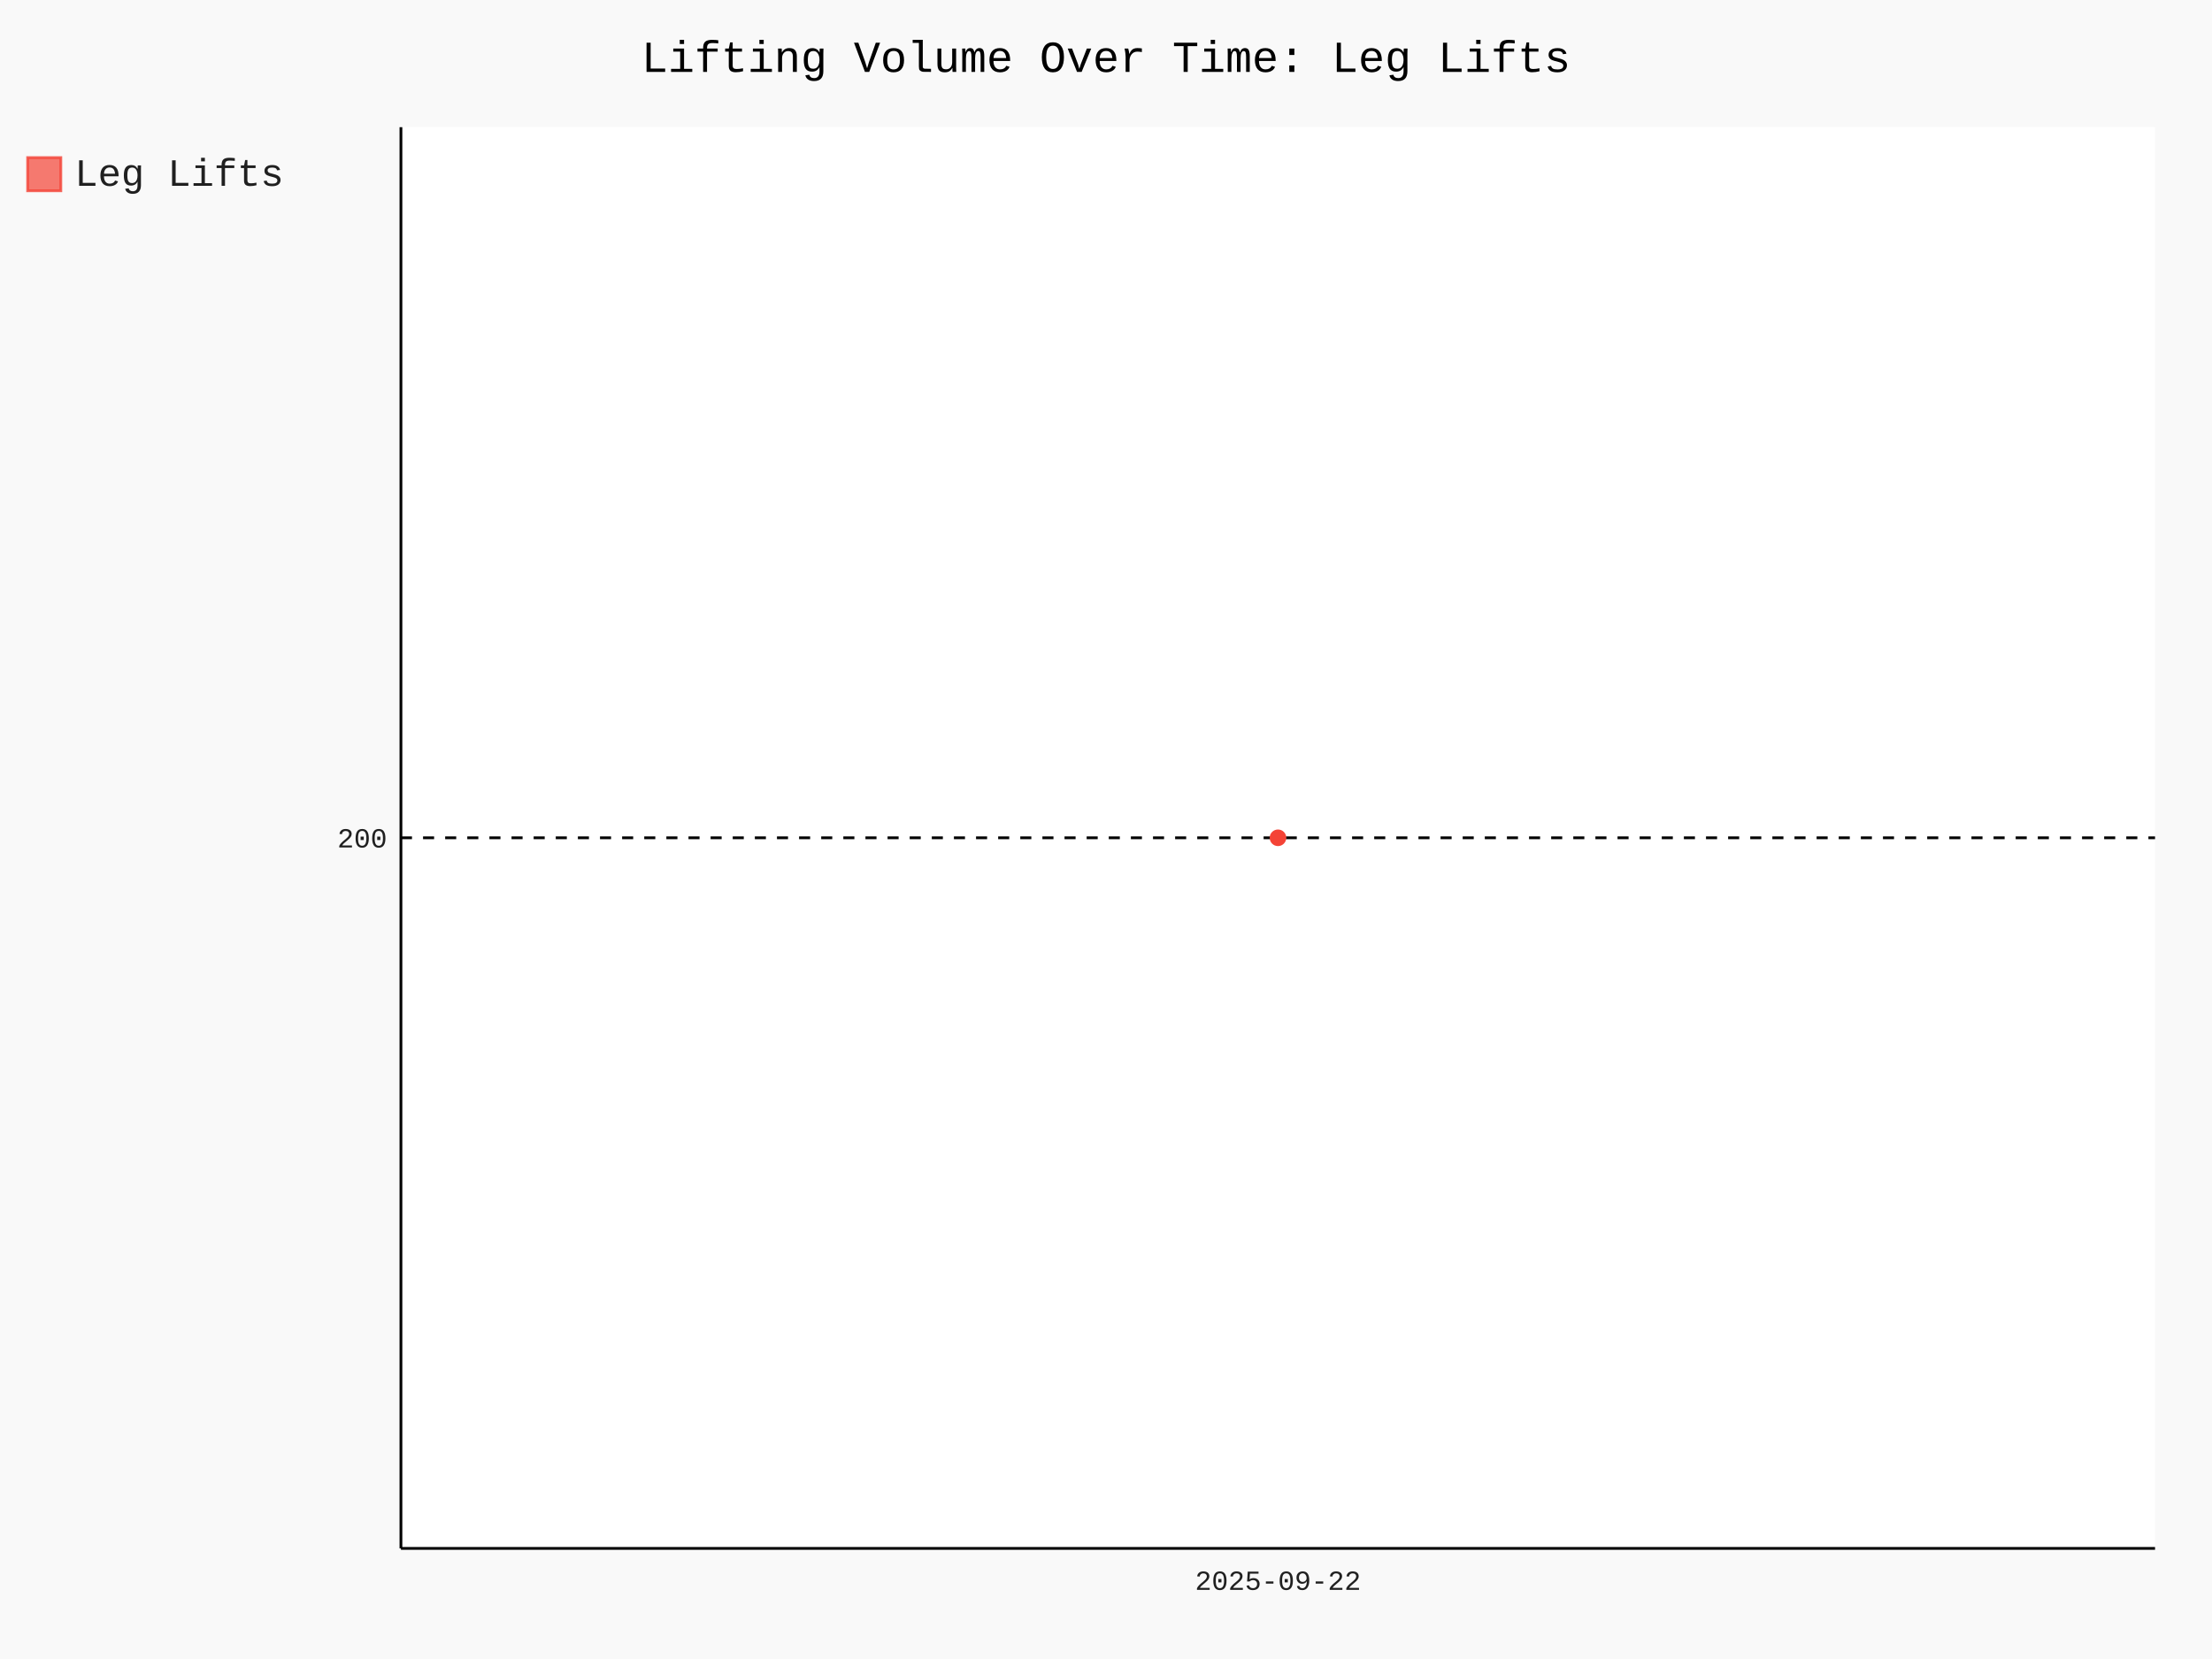
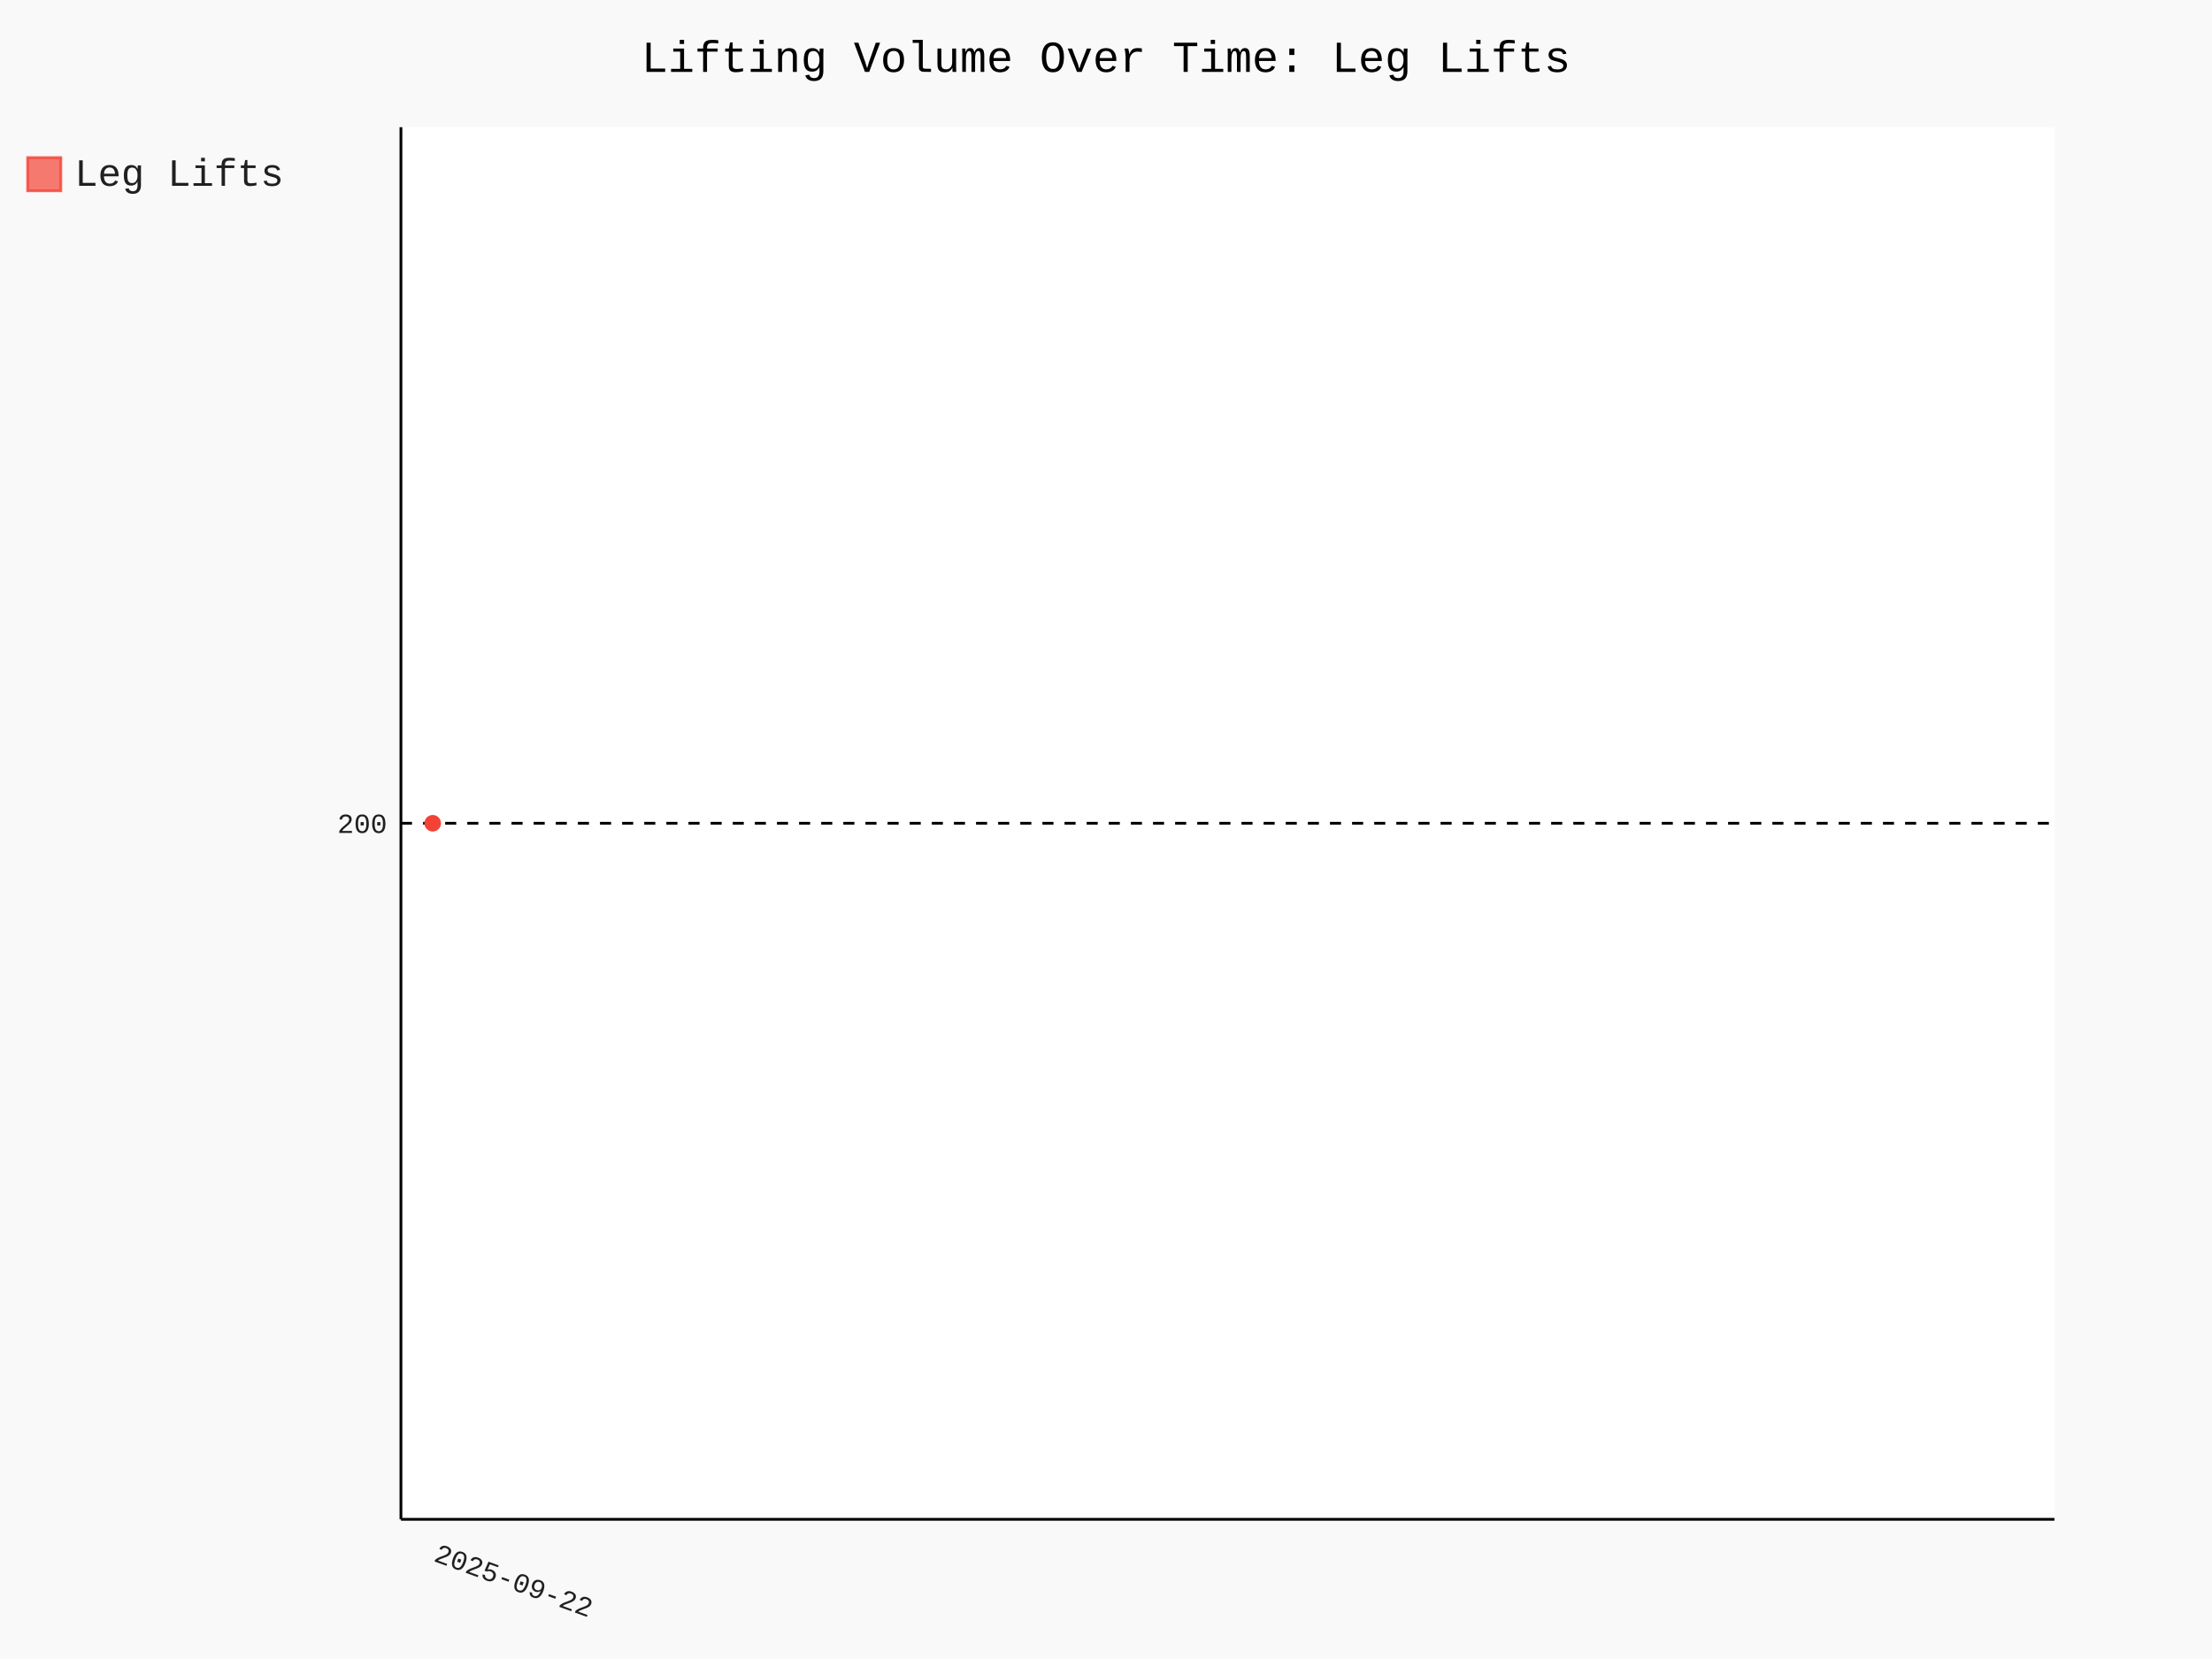
- <svg xmlns="http://www.w3.org/2000/svg" id="chart-835a557e-f07e-4115-86c2-99ef9b8a05e2" class="pygal-chart" viewBox="0 0 800 600">
+ <svg xmlns="http://www.w3.org/2000/svg" id="chart-aa7d991e-e528-40eb-b82b-83b138e480bf" class="pygal-chart" viewBox="0 0 800 600">
  <defs>
-     <style type="text/css">#chart-835a557e-f07e-4115-86c2-99ef9b8a05e2{-webkit-user-select:none;-webkit-font-smoothing:antialiased;font-family:Consolas,"Liberation Mono",Menlo,Courier,monospace}#chart-835a557e-f07e-4115-86c2-99ef9b8a05e2 .title{font-family:Consolas,"Liberation Mono",Menlo,Courier,monospace;font-size:16px}#chart-835a557e-f07e-4115-86c2-99ef9b8a05e2 .legends .legend text{font-family:Consolas,"Liberation Mono",Menlo,Courier,monospace;font-size:14px}#chart-835a557e-f07e-4115-86c2-99ef9b8a05e2 .axis text{font-family:Consolas,"Liberation Mono",Menlo,Courier,monospace;font-size:10px}#chart-835a557e-f07e-4115-86c2-99ef9b8a05e2 .axis text.major{font-family:Consolas,"Liberation Mono",Menlo,Courier,monospace;font-size:10px}#chart-835a557e-f07e-4115-86c2-99ef9b8a05e2 .text-overlay text.value{font-family:Consolas,"Liberation Mono",Menlo,Courier,monospace;font-size:16px}#chart-835a557e-f07e-4115-86c2-99ef9b8a05e2 .text-overlay text.label{font-family:Consolas,"Liberation Mono",Menlo,Courier,monospace;font-size:10px}#chart-835a557e-f07e-4115-86c2-99ef9b8a05e2 .tooltip{font-family:Consolas,"Liberation Mono",Menlo,Courier,monospace;font-size:14px}#chart-835a557e-f07e-4115-86c2-99ef9b8a05e2 text.no_data{font-family:Consolas,"Liberation Mono",Menlo,Courier,monospace;font-size:64px}
- #chart-835a557e-f07e-4115-86c2-99ef9b8a05e2{background-color:rgba(249,249,249,1)}#chart-835a557e-f07e-4115-86c2-99ef9b8a05e2 path,#chart-835a557e-f07e-4115-86c2-99ef9b8a05e2 line,#chart-835a557e-f07e-4115-86c2-99ef9b8a05e2 rect,#chart-835a557e-f07e-4115-86c2-99ef9b8a05e2 circle{-webkit-transition:150ms;-moz-transition:150ms;transition:150ms}#chart-835a557e-f07e-4115-86c2-99ef9b8a05e2 .graph &gt; .background{fill:rgba(249,249,249,1)}#chart-835a557e-f07e-4115-86c2-99ef9b8a05e2 .plot &gt; .background{fill:rgba(255,255,255,1)}#chart-835a557e-f07e-4115-86c2-99ef9b8a05e2 .graph{fill:rgba(0,0,0,.87)}#chart-835a557e-f07e-4115-86c2-99ef9b8a05e2 text.no_data{fill:rgba(0,0,0,1)}#chart-835a557e-f07e-4115-86c2-99ef9b8a05e2 .title{fill:rgba(0,0,0,1)}#chart-835a557e-f07e-4115-86c2-99ef9b8a05e2 .legends .legend text{fill:rgba(0,0,0,.87)}#chart-835a557e-f07e-4115-86c2-99ef9b8a05e2 .legends .legend:hover text{fill:rgba(0,0,0,1)}#chart-835a557e-f07e-4115-86c2-99ef9b8a05e2 .axis .line{stroke:rgba(0,0,0,1)}#chart-835a557e-f07e-4115-86c2-99ef9b8a05e2 .axis .guide.line{stroke:rgba(0,0,0,.54)}#chart-835a557e-f07e-4115-86c2-99ef9b8a05e2 .axis .major.line{stroke:rgba(0,0,0,.87)}#chart-835a557e-f07e-4115-86c2-99ef9b8a05e2 .axis text.major{fill:rgba(0,0,0,1)}#chart-835a557e-f07e-4115-86c2-99ef9b8a05e2 .axis.y .guides:hover .guide.line,#chart-835a557e-f07e-4115-86c2-99ef9b8a05e2 .line-graph .axis.x .guides:hover .guide.line,#chart-835a557e-f07e-4115-86c2-99ef9b8a05e2 .stackedline-graph .axis.x .guides:hover .guide.line,#chart-835a557e-f07e-4115-86c2-99ef9b8a05e2 .xy-graph .axis.x .guides:hover .guide.line{stroke:rgba(0,0,0,1)}#chart-835a557e-f07e-4115-86c2-99ef9b8a05e2 .axis .guides:hover text{fill:rgba(0,0,0,1)}#chart-835a557e-f07e-4115-86c2-99ef9b8a05e2 .reactive{fill-opacity:.7;stroke-opacity:.8;stroke-width:1}#chart-835a557e-f07e-4115-86c2-99ef9b8a05e2 .ci{stroke:rgba(0,0,0,.87)}#chart-835a557e-f07e-4115-86c2-99ef9b8a05e2 .reactive.active,#chart-835a557e-f07e-4115-86c2-99ef9b8a05e2 .active .reactive{fill-opacity:.8;stroke-opacity:.9;stroke-width:4}#chart-835a557e-f07e-4115-86c2-99ef9b8a05e2 .ci .reactive.active{stroke-width:1.5}#chart-835a557e-f07e-4115-86c2-99ef9b8a05e2 .series text{fill:rgba(0,0,0,1)}#chart-835a557e-f07e-4115-86c2-99ef9b8a05e2 .tooltip rect{fill:rgba(255,255,255,1);stroke:rgba(0,0,0,1);-webkit-transition:opacity 150ms;-moz-transition:opacity 150ms;transition:opacity 150ms}#chart-835a557e-f07e-4115-86c2-99ef9b8a05e2 .tooltip .label{fill:rgba(0,0,0,.87)}#chart-835a557e-f07e-4115-86c2-99ef9b8a05e2 .tooltip .label{fill:rgba(0,0,0,.87)}#chart-835a557e-f07e-4115-86c2-99ef9b8a05e2 .tooltip .legend{font-size:.8em;fill:rgba(0,0,0,.54)}#chart-835a557e-f07e-4115-86c2-99ef9b8a05e2 .tooltip .x_label{font-size:.6em;fill:rgba(0,0,0,1)}#chart-835a557e-f07e-4115-86c2-99ef9b8a05e2 .tooltip .xlink{font-size:.5em;text-decoration:underline}#chart-835a557e-f07e-4115-86c2-99ef9b8a05e2 .tooltip .value{font-size:1.5em}#chart-835a557e-f07e-4115-86c2-99ef9b8a05e2 .bound{font-size:.5em}#chart-835a557e-f07e-4115-86c2-99ef9b8a05e2 .max-value{font-size:.75em;fill:rgba(0,0,0,.54)}#chart-835a557e-f07e-4115-86c2-99ef9b8a05e2 .map-element{fill:rgba(255,255,255,1);stroke:rgba(0,0,0,.54) !important}#chart-835a557e-f07e-4115-86c2-99ef9b8a05e2 .map-element .reactive{fill-opacity:inherit;stroke-opacity:inherit}#chart-835a557e-f07e-4115-86c2-99ef9b8a05e2 .color-0,#chart-835a557e-f07e-4115-86c2-99ef9b8a05e2 .color-0 a:visited{stroke:#F44336;fill:#F44336}#chart-835a557e-f07e-4115-86c2-99ef9b8a05e2 .text-overlay .color-0 text{fill:black}
- #chart-835a557e-f07e-4115-86c2-99ef9b8a05e2 text.no_data{text-anchor:middle}#chart-835a557e-f07e-4115-86c2-99ef9b8a05e2 .guide.line{fill:none}#chart-835a557e-f07e-4115-86c2-99ef9b8a05e2 .centered{text-anchor:middle}#chart-835a557e-f07e-4115-86c2-99ef9b8a05e2 .title{text-anchor:middle}#chart-835a557e-f07e-4115-86c2-99ef9b8a05e2 .legends .legend text{fill-opacity:1}#chart-835a557e-f07e-4115-86c2-99ef9b8a05e2 .axis.x text{text-anchor:middle}#chart-835a557e-f07e-4115-86c2-99ef9b8a05e2 .axis.x:not(.web) text[transform]{text-anchor:start}#chart-835a557e-f07e-4115-86c2-99ef9b8a05e2 .axis.x:not(.web) text[transform].backwards{text-anchor:end}#chart-835a557e-f07e-4115-86c2-99ef9b8a05e2 .axis.y text{text-anchor:end}#chart-835a557e-f07e-4115-86c2-99ef9b8a05e2 .axis.y text[transform].backwards{text-anchor:start}#chart-835a557e-f07e-4115-86c2-99ef9b8a05e2 .axis.y2 text{text-anchor:start}#chart-835a557e-f07e-4115-86c2-99ef9b8a05e2 .axis.y2 text[transform].backwards{text-anchor:end}#chart-835a557e-f07e-4115-86c2-99ef9b8a05e2 .axis .guide.line{stroke-dasharray:4,4;stroke:black}#chart-835a557e-f07e-4115-86c2-99ef9b8a05e2 .axis .major.guide.line{stroke-dasharray:6,6;stroke:black}#chart-835a557e-f07e-4115-86c2-99ef9b8a05e2 .horizontal .axis.y .guide.line,#chart-835a557e-f07e-4115-86c2-99ef9b8a05e2 .horizontal .axis.y2 .guide.line,#chart-835a557e-f07e-4115-86c2-99ef9b8a05e2 .vertical .axis.x .guide.line{opacity:0}#chart-835a557e-f07e-4115-86c2-99ef9b8a05e2 .horizontal .axis.always_show .guide.line,#chart-835a557e-f07e-4115-86c2-99ef9b8a05e2 .vertical .axis.always_show .guide.line{opacity:1 !important}#chart-835a557e-f07e-4115-86c2-99ef9b8a05e2 .axis.y .guides:hover .guide.line,#chart-835a557e-f07e-4115-86c2-99ef9b8a05e2 .axis.y2 .guides:hover .guide.line,#chart-835a557e-f07e-4115-86c2-99ef9b8a05e2 .axis.x .guides:hover .guide.line{opacity:1}#chart-835a557e-f07e-4115-86c2-99ef9b8a05e2 .axis .guides:hover text{opacity:1}#chart-835a557e-f07e-4115-86c2-99ef9b8a05e2 .nofill{fill:none}#chart-835a557e-f07e-4115-86c2-99ef9b8a05e2 .subtle-fill{fill-opacity:.2}#chart-835a557e-f07e-4115-86c2-99ef9b8a05e2 .dot{stroke-width:1px;fill-opacity:1;stroke-opacity:1}#chart-835a557e-f07e-4115-86c2-99ef9b8a05e2 .dot.active{stroke-width:5px}#chart-835a557e-f07e-4115-86c2-99ef9b8a05e2 .dot.negative{fill:transparent}#chart-835a557e-f07e-4115-86c2-99ef9b8a05e2 text,#chart-835a557e-f07e-4115-86c2-99ef9b8a05e2 tspan{stroke:none !important}#chart-835a557e-f07e-4115-86c2-99ef9b8a05e2 .series text.active{opacity:1}#chart-835a557e-f07e-4115-86c2-99ef9b8a05e2 .tooltip rect{fill-opacity:.95;stroke-width:.5}#chart-835a557e-f07e-4115-86c2-99ef9b8a05e2 .tooltip text{fill-opacity:1}#chart-835a557e-f07e-4115-86c2-99ef9b8a05e2 .showable{visibility:hidden}#chart-835a557e-f07e-4115-86c2-99ef9b8a05e2 .showable.shown{visibility:visible}#chart-835a557e-f07e-4115-86c2-99ef9b8a05e2 .gauge-background{fill:rgba(229,229,229,1);stroke:none}#chart-835a557e-f07e-4115-86c2-99ef9b8a05e2 .bg-lines{stroke:rgba(249,249,249,1);stroke-width:2px}</style>
+     <style type="text/css">#chart-aa7d991e-e528-40eb-b82b-83b138e480bf{-webkit-user-select:none;-webkit-font-smoothing:antialiased;font-family:Consolas,"Liberation Mono",Menlo,Courier,monospace}#chart-aa7d991e-e528-40eb-b82b-83b138e480bf .title{font-family:Consolas,"Liberation Mono",Menlo,Courier,monospace;font-size:16px}#chart-aa7d991e-e528-40eb-b82b-83b138e480bf .legends .legend text{font-family:Consolas,"Liberation Mono",Menlo,Courier,monospace;font-size:14px}#chart-aa7d991e-e528-40eb-b82b-83b138e480bf .axis text{font-family:Consolas,"Liberation Mono",Menlo,Courier,monospace;font-size:10px}#chart-aa7d991e-e528-40eb-b82b-83b138e480bf .axis text.major{font-family:Consolas,"Liberation Mono",Menlo,Courier,monospace;font-size:10px}#chart-aa7d991e-e528-40eb-b82b-83b138e480bf .text-overlay text.value{font-family:Consolas,"Liberation Mono",Menlo,Courier,monospace;font-size:16px}#chart-aa7d991e-e528-40eb-b82b-83b138e480bf .text-overlay text.label{font-family:Consolas,"Liberation Mono",Menlo,Courier,monospace;font-size:10px}#chart-aa7d991e-e528-40eb-b82b-83b138e480bf .tooltip{font-family:Consolas,"Liberation Mono",Menlo,Courier,monospace;font-size:14px}#chart-aa7d991e-e528-40eb-b82b-83b138e480bf text.no_data{font-family:Consolas,"Liberation Mono",Menlo,Courier,monospace;font-size:64px}
+ #chart-aa7d991e-e528-40eb-b82b-83b138e480bf{background-color:rgba(249,249,249,1)}#chart-aa7d991e-e528-40eb-b82b-83b138e480bf path,#chart-aa7d991e-e528-40eb-b82b-83b138e480bf line,#chart-aa7d991e-e528-40eb-b82b-83b138e480bf rect,#chart-aa7d991e-e528-40eb-b82b-83b138e480bf circle{-webkit-transition:150ms;-moz-transition:150ms;transition:150ms}#chart-aa7d991e-e528-40eb-b82b-83b138e480bf .graph &gt; .background{fill:rgba(249,249,249,1)}#chart-aa7d991e-e528-40eb-b82b-83b138e480bf .plot &gt; .background{fill:rgba(255,255,255,1)}#chart-aa7d991e-e528-40eb-b82b-83b138e480bf .graph{fill:rgba(0,0,0,.87)}#chart-aa7d991e-e528-40eb-b82b-83b138e480bf text.no_data{fill:rgba(0,0,0,1)}#chart-aa7d991e-e528-40eb-b82b-83b138e480bf .title{fill:rgba(0,0,0,1)}#chart-aa7d991e-e528-40eb-b82b-83b138e480bf .legends .legend text{fill:rgba(0,0,0,.87)}#chart-aa7d991e-e528-40eb-b82b-83b138e480bf .legends .legend:hover text{fill:rgba(0,0,0,1)}#chart-aa7d991e-e528-40eb-b82b-83b138e480bf .axis .line{stroke:rgba(0,0,0,1)}#chart-aa7d991e-e528-40eb-b82b-83b138e480bf .axis .guide.line{stroke:rgba(0,0,0,.54)}#chart-aa7d991e-e528-40eb-b82b-83b138e480bf .axis .major.line{stroke:rgba(0,0,0,.87)}#chart-aa7d991e-e528-40eb-b82b-83b138e480bf .axis text.major{fill:rgba(0,0,0,1)}#chart-aa7d991e-e528-40eb-b82b-83b138e480bf .axis.y .guides:hover .guide.line,#chart-aa7d991e-e528-40eb-b82b-83b138e480bf .line-graph .axis.x .guides:hover .guide.line,#chart-aa7d991e-e528-40eb-b82b-83b138e480bf .stackedline-graph .axis.x .guides:hover .guide.line,#chart-aa7d991e-e528-40eb-b82b-83b138e480bf .xy-graph .axis.x .guides:hover .guide.line{stroke:rgba(0,0,0,1)}#chart-aa7d991e-e528-40eb-b82b-83b138e480bf .axis .guides:hover text{fill:rgba(0,0,0,1)}#chart-aa7d991e-e528-40eb-b82b-83b138e480bf .reactive{fill-opacity:.7;stroke-opacity:.8;stroke-width:1}#chart-aa7d991e-e528-40eb-b82b-83b138e480bf .ci{stroke:rgba(0,0,0,.87)}#chart-aa7d991e-e528-40eb-b82b-83b138e480bf .reactive.active,#chart-aa7d991e-e528-40eb-b82b-83b138e480bf .active .reactive{fill-opacity:.8;stroke-opacity:.9;stroke-width:4}#chart-aa7d991e-e528-40eb-b82b-83b138e480bf .ci .reactive.active{stroke-width:1.5}#chart-aa7d991e-e528-40eb-b82b-83b138e480bf .series text{fill:rgba(0,0,0,1)}#chart-aa7d991e-e528-40eb-b82b-83b138e480bf .tooltip rect{fill:rgba(255,255,255,1);stroke:rgba(0,0,0,1);-webkit-transition:opacity 150ms;-moz-transition:opacity 150ms;transition:opacity 150ms}#chart-aa7d991e-e528-40eb-b82b-83b138e480bf .tooltip .label{fill:rgba(0,0,0,.87)}#chart-aa7d991e-e528-40eb-b82b-83b138e480bf .tooltip .label{fill:rgba(0,0,0,.87)}#chart-aa7d991e-e528-40eb-b82b-83b138e480bf .tooltip .legend{font-size:.8em;fill:rgba(0,0,0,.54)}#chart-aa7d991e-e528-40eb-b82b-83b138e480bf .tooltip .x_label{font-size:.6em;fill:rgba(0,0,0,1)}#chart-aa7d991e-e528-40eb-b82b-83b138e480bf .tooltip .xlink{font-size:.5em;text-decoration:underline}#chart-aa7d991e-e528-40eb-b82b-83b138e480bf .tooltip .value{font-size:1.5em}#chart-aa7d991e-e528-40eb-b82b-83b138e480bf .bound{font-size:.5em}#chart-aa7d991e-e528-40eb-b82b-83b138e480bf .max-value{font-size:.75em;fill:rgba(0,0,0,.54)}#chart-aa7d991e-e528-40eb-b82b-83b138e480bf .map-element{fill:rgba(255,255,255,1);stroke:rgba(0,0,0,.54) !important}#chart-aa7d991e-e528-40eb-b82b-83b138e480bf .map-element .reactive{fill-opacity:inherit;stroke-opacity:inherit}#chart-aa7d991e-e528-40eb-b82b-83b138e480bf .color-0,#chart-aa7d991e-e528-40eb-b82b-83b138e480bf .color-0 a:visited{stroke:#F44336;fill:#F44336}#chart-aa7d991e-e528-40eb-b82b-83b138e480bf .text-overlay .color-0 text{fill:black}
+ #chart-aa7d991e-e528-40eb-b82b-83b138e480bf text.no_data{text-anchor:middle}#chart-aa7d991e-e528-40eb-b82b-83b138e480bf .guide.line{fill:none}#chart-aa7d991e-e528-40eb-b82b-83b138e480bf .centered{text-anchor:middle}#chart-aa7d991e-e528-40eb-b82b-83b138e480bf .title{text-anchor:middle}#chart-aa7d991e-e528-40eb-b82b-83b138e480bf .legends .legend text{fill-opacity:1}#chart-aa7d991e-e528-40eb-b82b-83b138e480bf .axis.x text{text-anchor:middle}#chart-aa7d991e-e528-40eb-b82b-83b138e480bf .axis.x:not(.web) text[transform]{text-anchor:start}#chart-aa7d991e-e528-40eb-b82b-83b138e480bf .axis.x:not(.web) text[transform].backwards{text-anchor:end}#chart-aa7d991e-e528-40eb-b82b-83b138e480bf .axis.y text{text-anchor:end}#chart-aa7d991e-e528-40eb-b82b-83b138e480bf .axis.y text[transform].backwards{text-anchor:start}#chart-aa7d991e-e528-40eb-b82b-83b138e480bf .axis.y2 text{text-anchor:start}#chart-aa7d991e-e528-40eb-b82b-83b138e480bf .axis.y2 text[transform].backwards{text-anchor:end}#chart-aa7d991e-e528-40eb-b82b-83b138e480bf .axis .guide.line{stroke-dasharray:4,4;stroke:black}#chart-aa7d991e-e528-40eb-b82b-83b138e480bf .axis .major.guide.line{stroke-dasharray:6,6;stroke:black}#chart-aa7d991e-e528-40eb-b82b-83b138e480bf .horizontal .axis.y .guide.line,#chart-aa7d991e-e528-40eb-b82b-83b138e480bf .horizontal .axis.y2 .guide.line,#chart-aa7d991e-e528-40eb-b82b-83b138e480bf .vertical .axis.x .guide.line{opacity:0}#chart-aa7d991e-e528-40eb-b82b-83b138e480bf .horizontal .axis.always_show .guide.line,#chart-aa7d991e-e528-40eb-b82b-83b138e480bf .vertical .axis.always_show .guide.line{opacity:1 !important}#chart-aa7d991e-e528-40eb-b82b-83b138e480bf .axis.y .guides:hover .guide.line,#chart-aa7d991e-e528-40eb-b82b-83b138e480bf .axis.y2 .guides:hover .guide.line,#chart-aa7d991e-e528-40eb-b82b-83b138e480bf .axis.x .guides:hover .guide.line{opacity:1}#chart-aa7d991e-e528-40eb-b82b-83b138e480bf .axis .guides:hover text{opacity:1}#chart-aa7d991e-e528-40eb-b82b-83b138e480bf .nofill{fill:none}#chart-aa7d991e-e528-40eb-b82b-83b138e480bf .subtle-fill{fill-opacity:.2}#chart-aa7d991e-e528-40eb-b82b-83b138e480bf .dot{stroke-width:1px;fill-opacity:1;stroke-opacity:1}#chart-aa7d991e-e528-40eb-b82b-83b138e480bf .dot.active{stroke-width:5px}#chart-aa7d991e-e528-40eb-b82b-83b138e480bf .dot.negative{fill:transparent}#chart-aa7d991e-e528-40eb-b82b-83b138e480bf text,#chart-aa7d991e-e528-40eb-b82b-83b138e480bf tspan{stroke:none !important}#chart-aa7d991e-e528-40eb-b82b-83b138e480bf .series text.active{opacity:1}#chart-aa7d991e-e528-40eb-b82b-83b138e480bf .tooltip rect{fill-opacity:.95;stroke-width:.5}#chart-aa7d991e-e528-40eb-b82b-83b138e480bf .tooltip text{fill-opacity:1}#chart-aa7d991e-e528-40eb-b82b-83b138e480bf .showable{visibility:hidden}#chart-aa7d991e-e528-40eb-b82b-83b138e480bf .showable.shown{visibility:visible}#chart-aa7d991e-e528-40eb-b82b-83b138e480bf .gauge-background{fill:rgba(229,229,229,1);stroke:none}#chart-aa7d991e-e528-40eb-b82b-83b138e480bf .bg-lines{stroke:rgba(249,249,249,1);stroke-width:2px}</style>
  </defs>
-   <g class="graph line-graph vertical">
+   <g class="graph xy-graph vertical">
    <rect x="0" y="0" width="800" height="600" class="background" />
    <g transform="translate(145, 46)" class="plot">
-       <rect x="0" y="0" width="634.4" height="514" class="background" />
+       <rect x="0" y="0" width="598.018" height="503.479" class="background" />
      <g class="axis y always_show">
-         <path d="M0 514 h634.4" class="line" />
+         <path d="M0 503.479 h598.018" class="line" />
        <g class="guides">
-           <path d="M0 257 h634.4" class="guide line" />
-           <text x="-5" y="260.5" class="">200</text>
+           <path d="M0 251.739 h598.018" class="guide line" />
+           <text x="-5" y="255.239" class="">200</text>
        </g>
      </g>
      <g class="axis x">
-         <path d="M0 0 v514" class="line" />
+         <path d="M0 0 v503.479" class="line" />
        <g class="guides">
-           <path d="M317.2 0 v514" class="guide line" />
-           <text x="317.2" y="529.0" class="">2025-09-22</text>
+           <path d="M11.5 0 v503.479" class="guide line" />
+           <text x="11.5" y="518.479" class="" transform="rotate(20 11.50034 518.4788)">2025-09-22</text>
        </g>
      </g>
      <g class="series serie-0 color-0" />
    </g>
    <g class="titles">
      <text x="400.0" y="26" class="title plot_title">Lifting Volume Over Time: Leg Lifts</text>
    </g>
    <g transform="translate(145, 46)" class="plot overlay">
      <g class="series serie-0 color-0">
        <g class="dots">
-           <circle cx="317.2" cy="257.0" r="2.5" class="dot reactive tooltip-trigger" />
+           <circle cx="11.5" cy="251.739" r="2.5" class="dot reactive tooltip-trigger" />
        </g>
      </g>
    </g>
    <g transform="translate(145, 46)" class="plot text-overlay">
      <g class="series serie-0 color-0" />
    </g>
    <g transform="translate(145, 46)" class="plot tooltip-overlay">
      <g transform="translate(0 0)" style="opacity: 0" class="tooltip">
        <rect rx="0" ry="0" width="0" height="0" class="tooltip-box" />
        <g class="text" />
      </g>
    </g>
    <g transform="translate(10, 56)" class="legends">
      <g id="activate-serie-0" class="legend reactive activate-serie">
        <rect x="0.0" y="1.0" width="12" height="12" class="color-0 reactive" />
        <text x="17.0" y="11.2">Leg Lifts</text>
      </g>
    </g>
-     <g transform="translate(790, 56)" class="legends" />
+     <g transform="translate(753, 56)" class="legends" />
  </g>
</svg>
